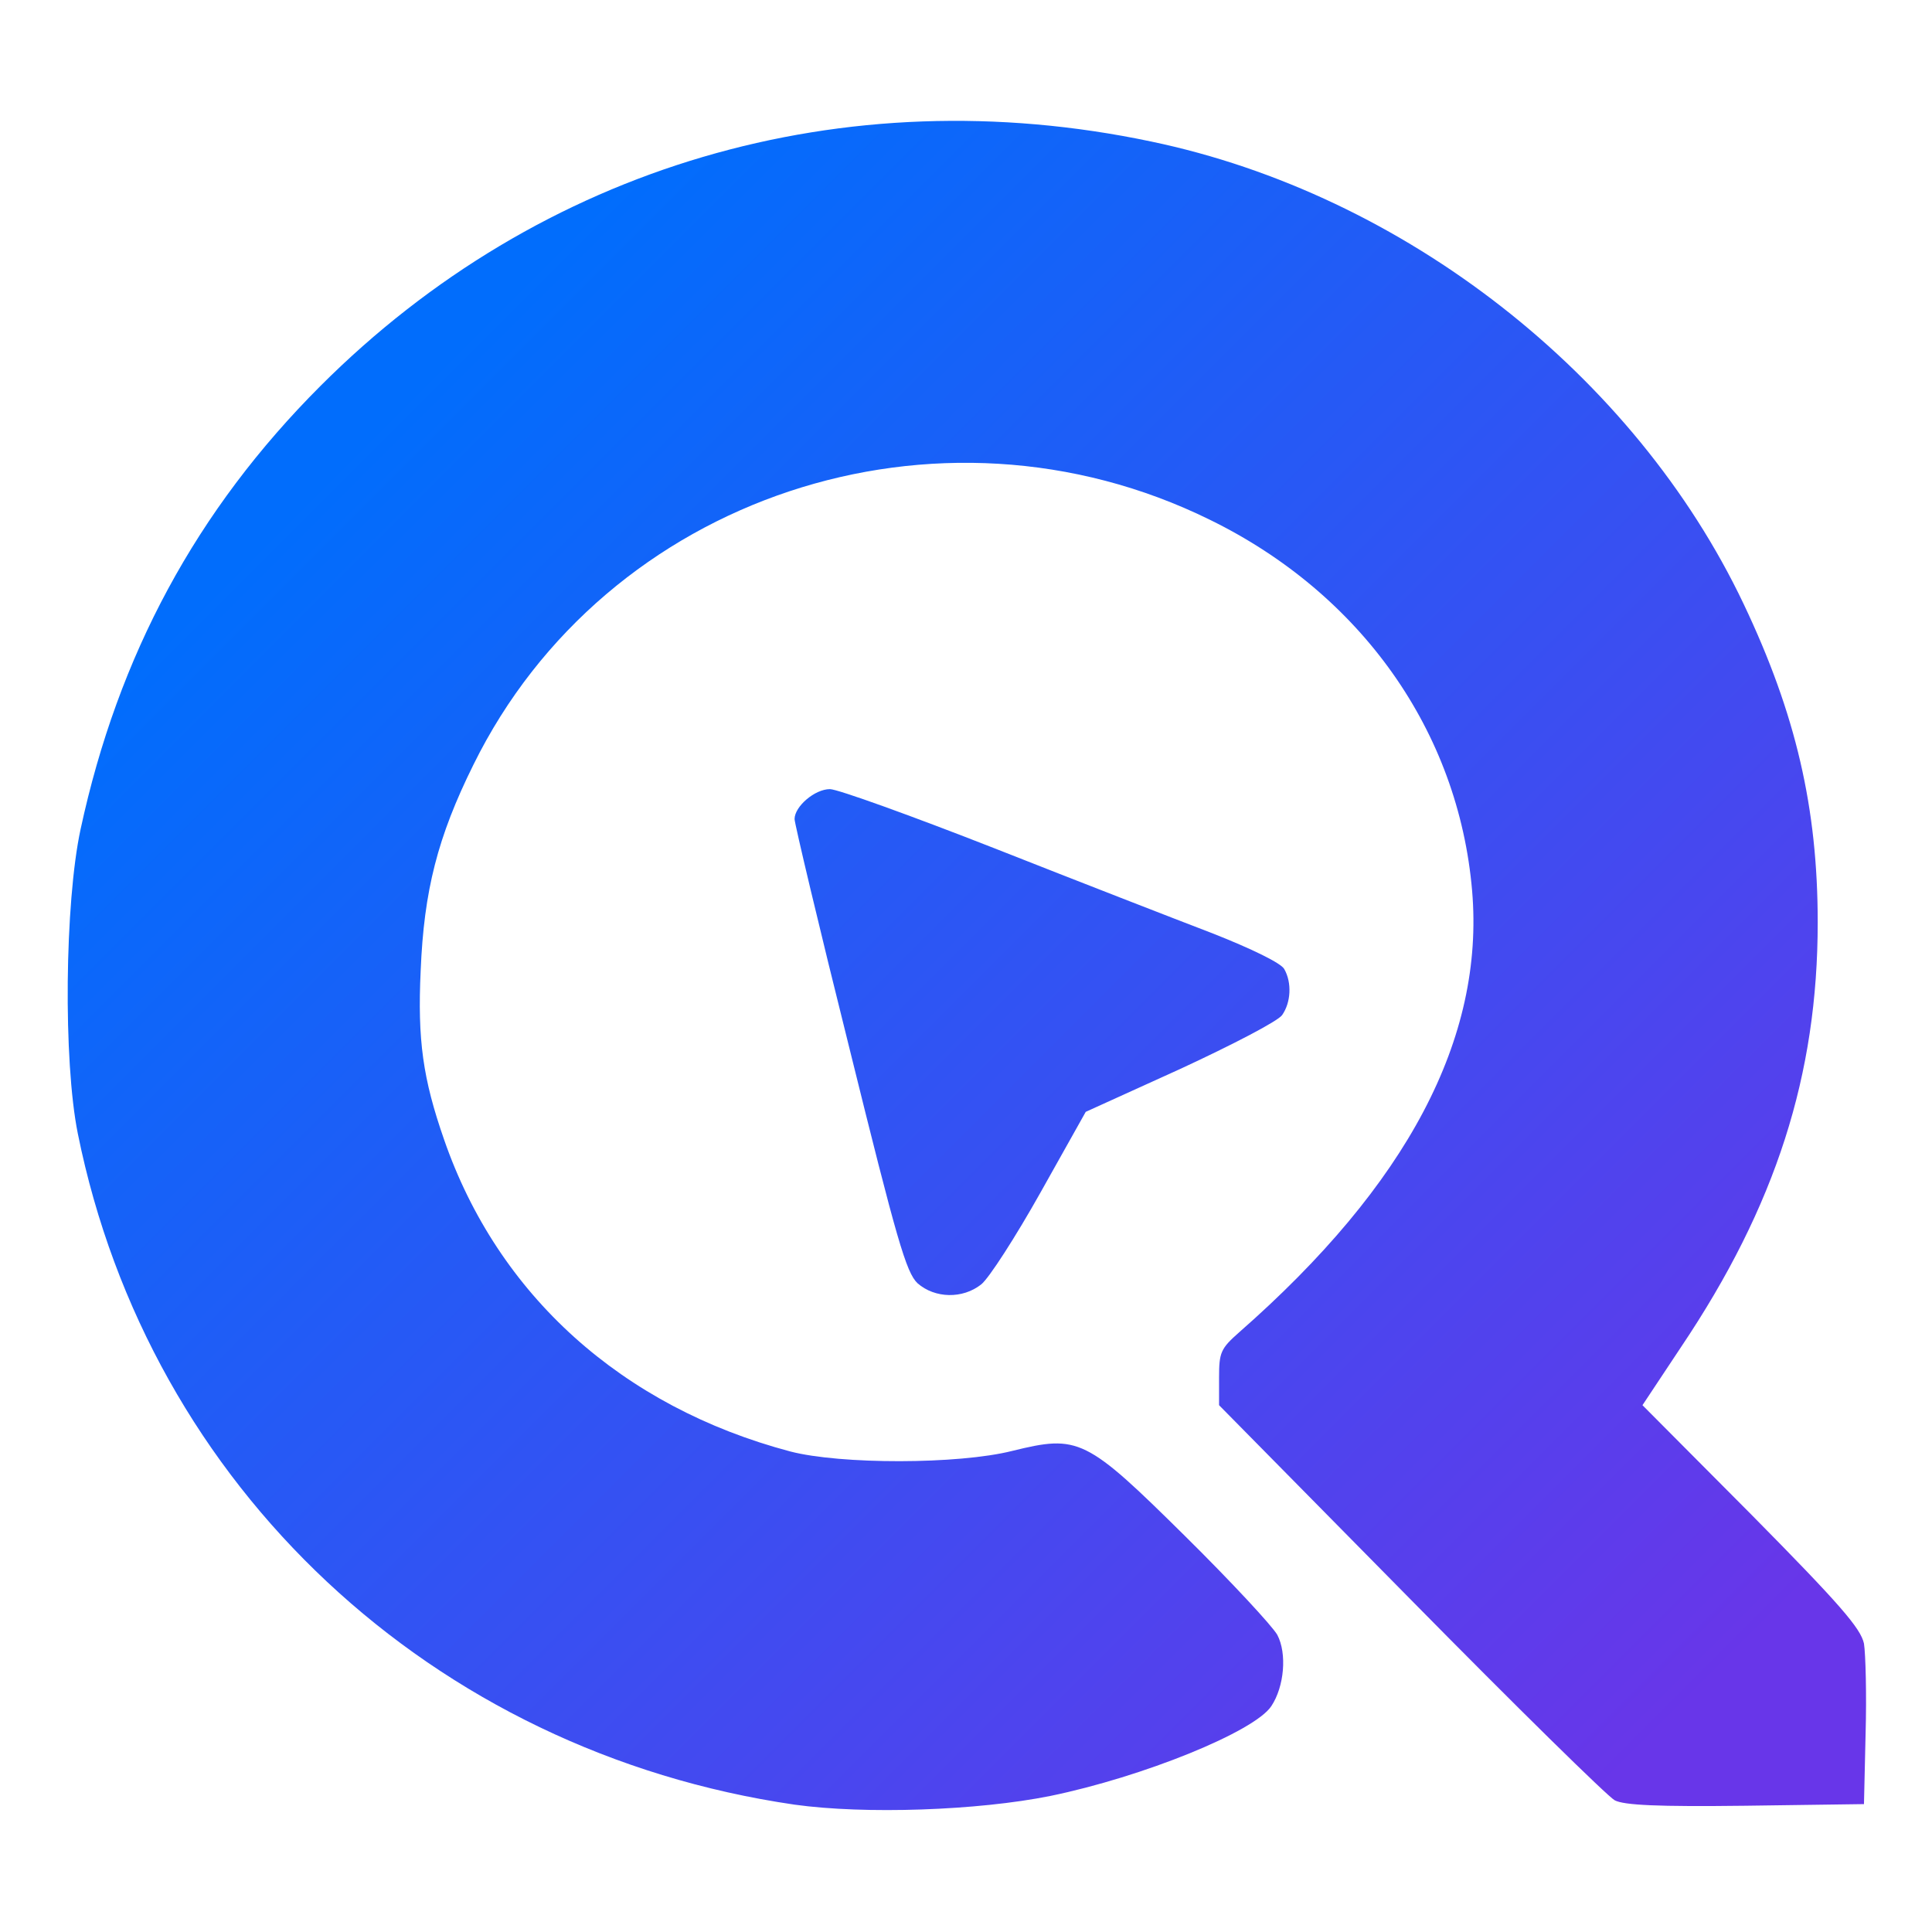
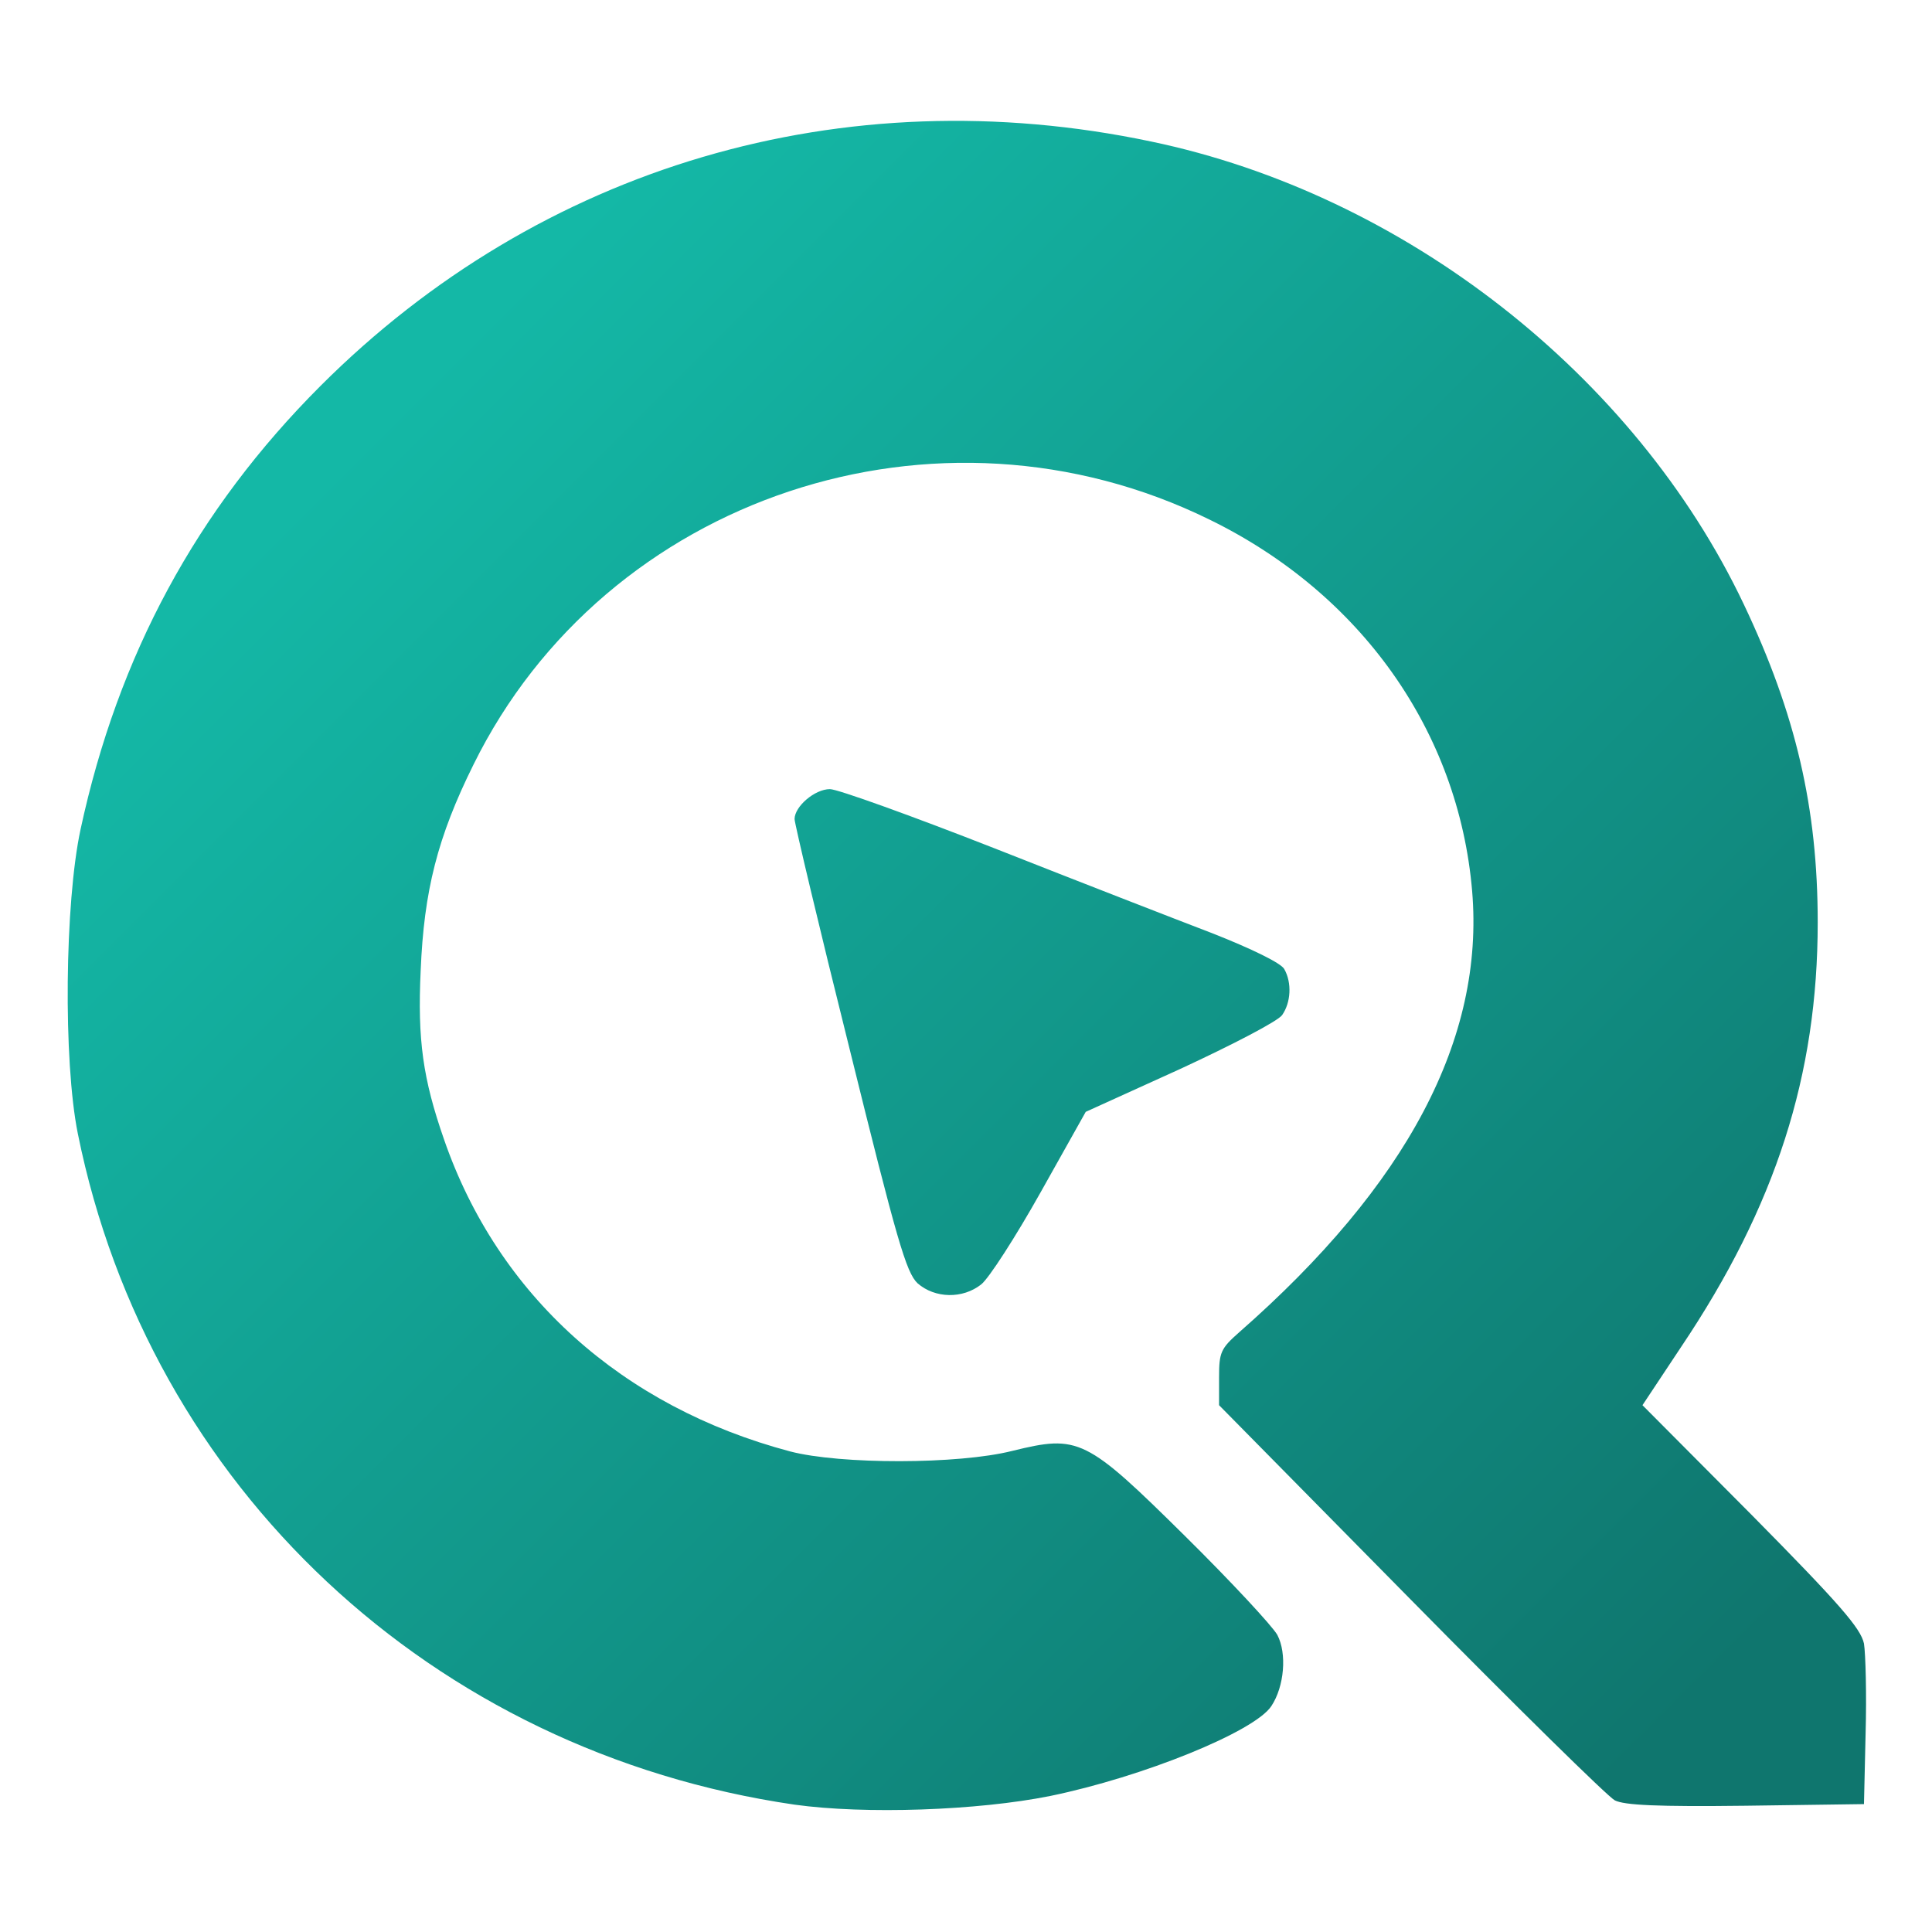
<svg xmlns="http://www.w3.org/2000/svg" viewBox="253.0 220.0 355 355" width="355" height="355" role="img">
  <defs>
    <linearGradient id="quizora-q" gradientUnits="userSpaceOnUse" x1="310.0" y1="310.0" x2="548.5" y2="548.5">
-       <stop offset="0" stop-color="#016DFC" />
-       <stop offset="1" stop-color="#6836E9" />
+       <stop offset="0" stop-color="#14B8A6" />
+       <stop offset="1" stop-color="#0F766E" />
    </linearGradient>
  </defs>
  <path fill="url(#quizora-q)" fill-rule="evenodd" d="M399.0 551.6C332.4 541.9 280.4 493.2 267.3 428.3C264.6 414.9 264.9 385.9 267.8 372.4C274.7 340.4 289.1 313.7 311.9 290.9C352.3 250.5 408.0 234.1 464.5 246.0C511.0 255.7 553.4 288.9 573.4 331.0C583.0 351.2 587.0 368.5 587.0 389.5C587.0 417.5 579.3 441.6 561.9 467.5L554.8 478.2L574.8 498.3C591.1 514.8 594.9 519.2 595.5 522.0C595.8 523.9 596.0 531.4 595.8 538.5L595.5 551.5L573.7 551.8C557.6 552.0 551.4 551.7 549.7 550.8C548.4 550.1 531.5 533.5 512.2 513.9L477.0 478.2L477.0 473.1C477.0 468.5 477.3 467.8 480.7 464.8C511.6 437.7 525.8 410.8 523.5 383.7C521.0 354.4 503.1 329.1 475.3 315.5C425.3 290.9 364.3 311.2 340.0 360.5C333.4 373.8 330.9 383.7 330.3 398.3C329.7 411.1 330.7 418.2 334.6 429.4C344.5 458.0 367.3 478.5 398.2 486.7C407.4 489.1 429.1 489.1 439.0 486.6C451.2 483.6 452.5 484.2 470.8 502.3C479.3 510.7 486.8 518.8 487.7 520.4C489.5 523.8 489.0 529.9 486.6 533.5C483.5 538.2 463.0 546.5 446.0 550.0C432.6 552.7 411.9 553.4 399.0 551.6ZM421.6 455.8C419.5 453.8 417.8 447.9 409.1 412.7C403.5 390.3 399.0 371.3 399.0 370.5C399.0 368.2 402.7 365.0 405.5 365.0C406.9 365.0 420.5 369.9 435.8 375.9C451.0 381.9 469.0 388.9 475.8 391.5C482.9 394.3 488.5 397.0 489.0 398.1C490.4 400.6 490.2 404.2 488.6 406.5C487.9 407.6 479.4 412.0 469.9 416.4L452.5 424.3L444.2 439.1C439.6 447.3 434.7 454.9 433.3 456.0C429.9 458.7 424.8 458.6 421.6 455.8Z" />
</svg>
